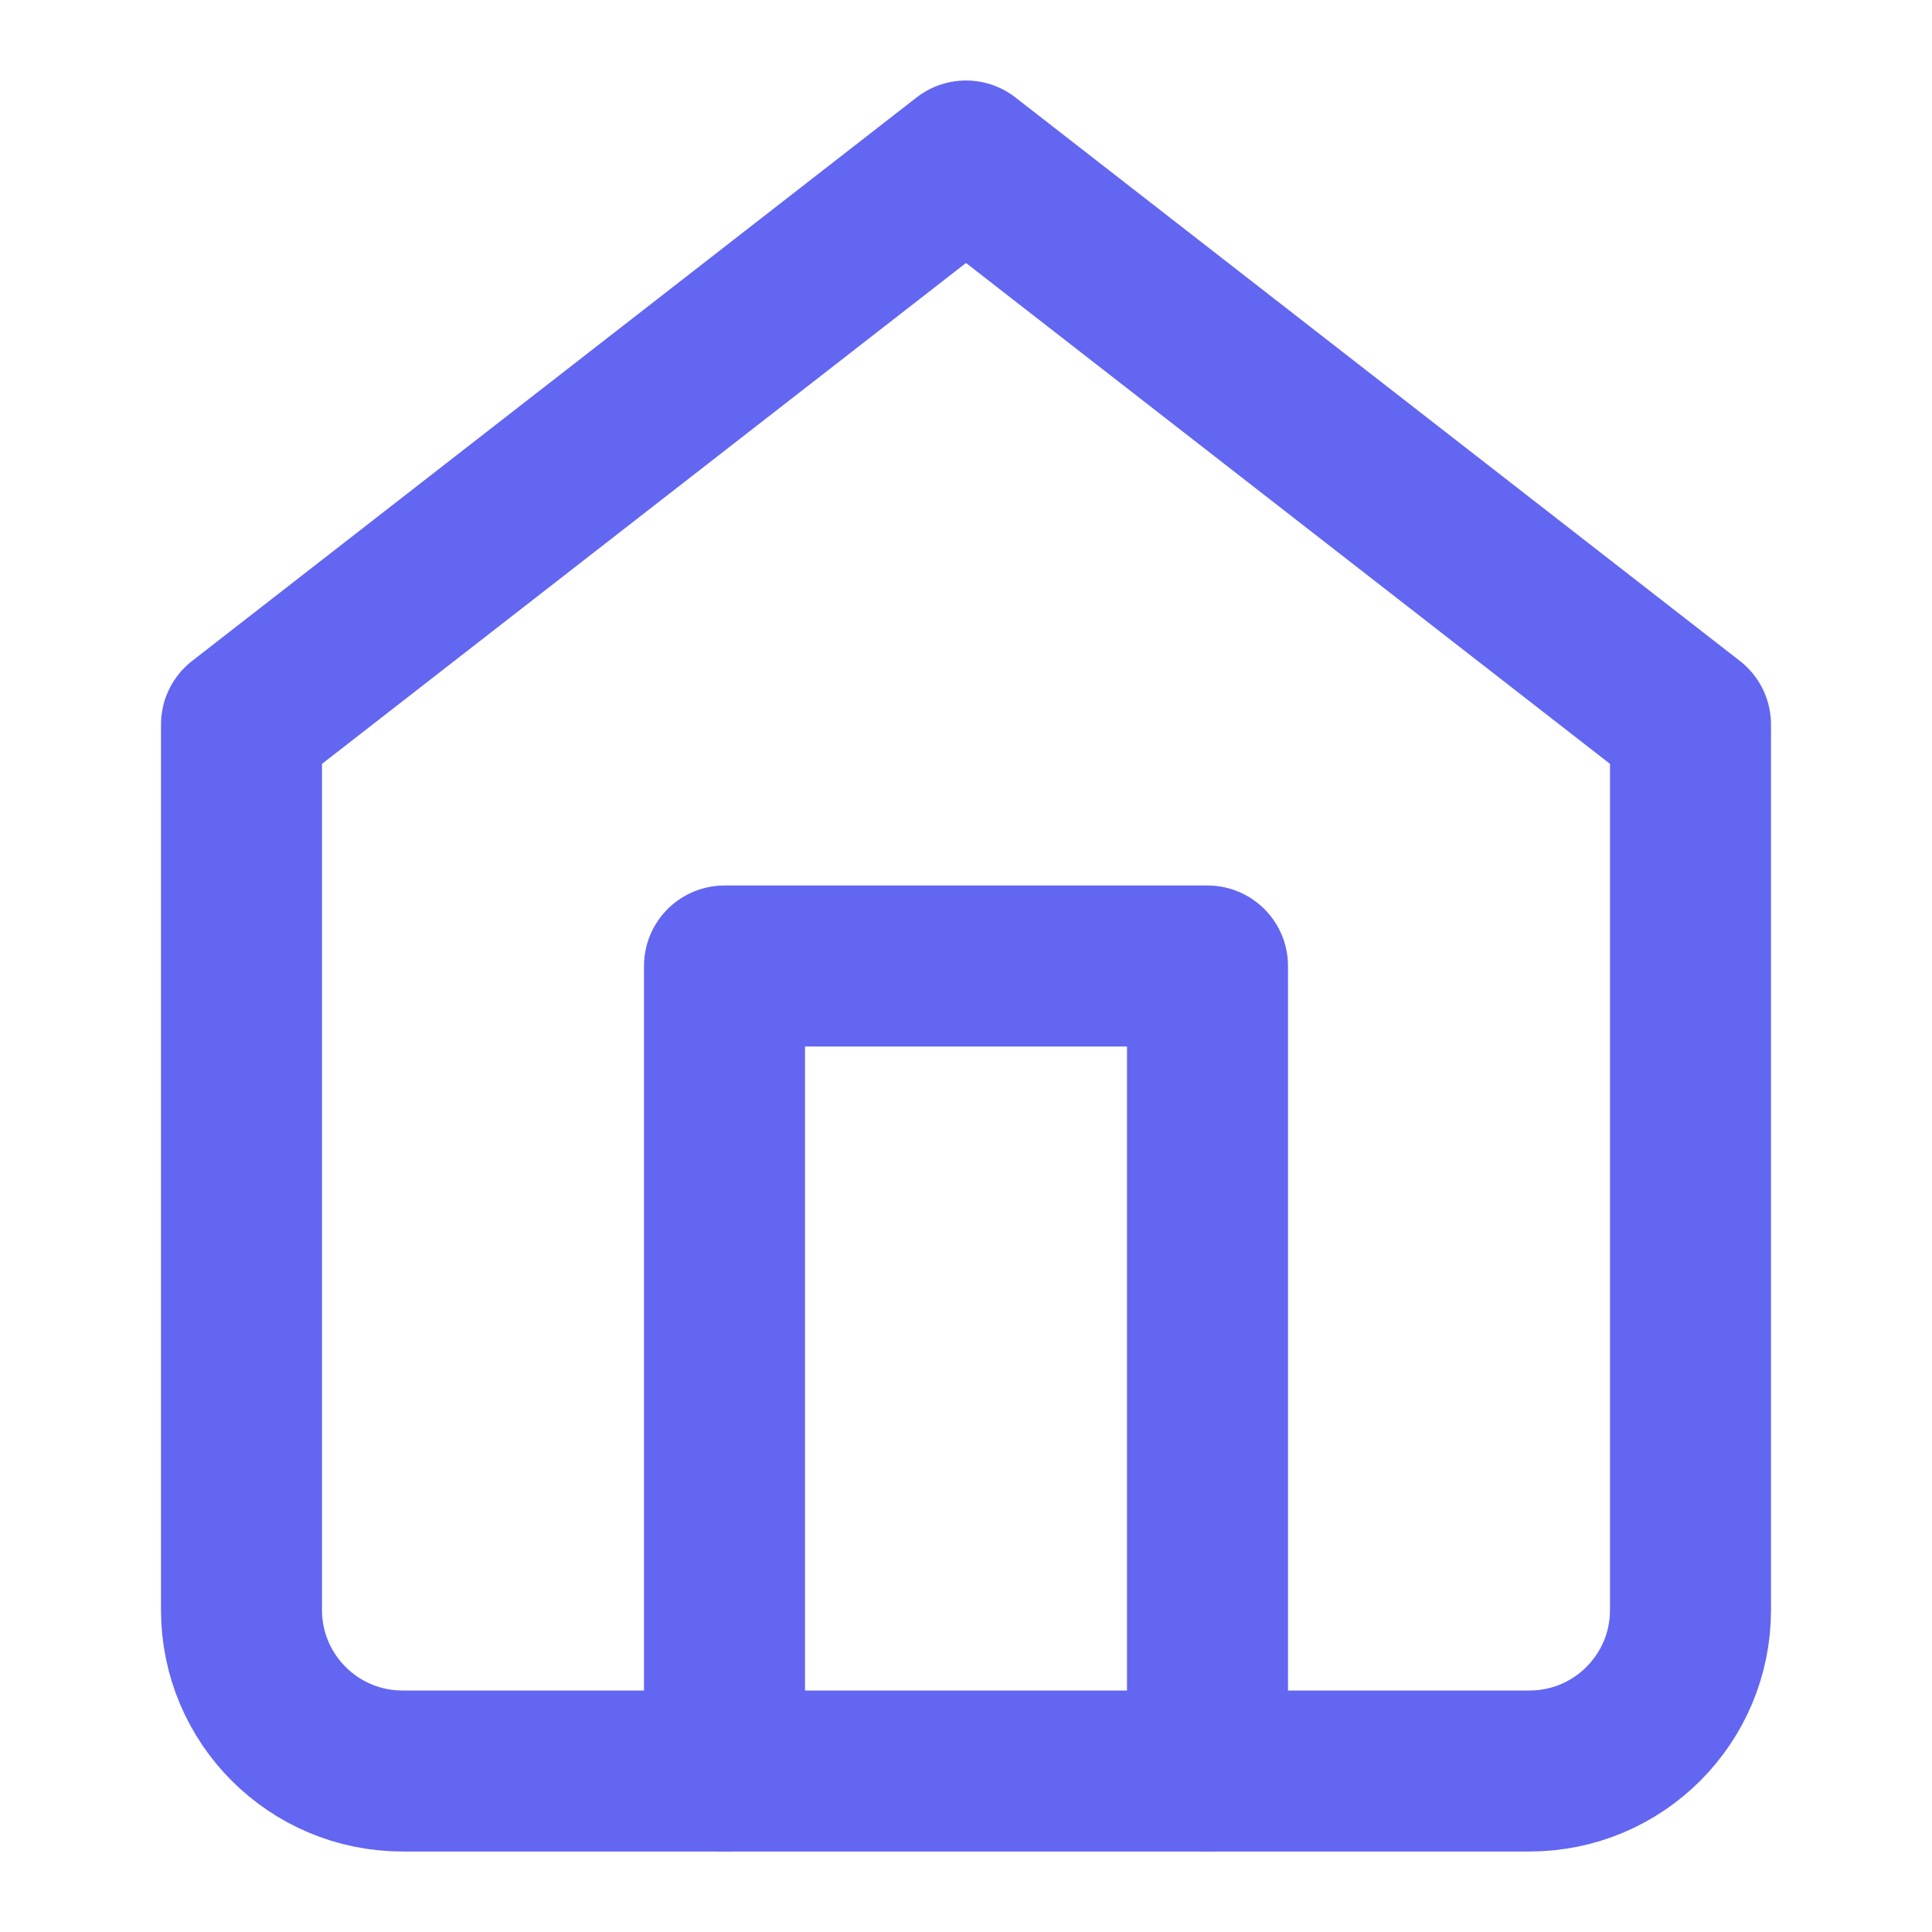
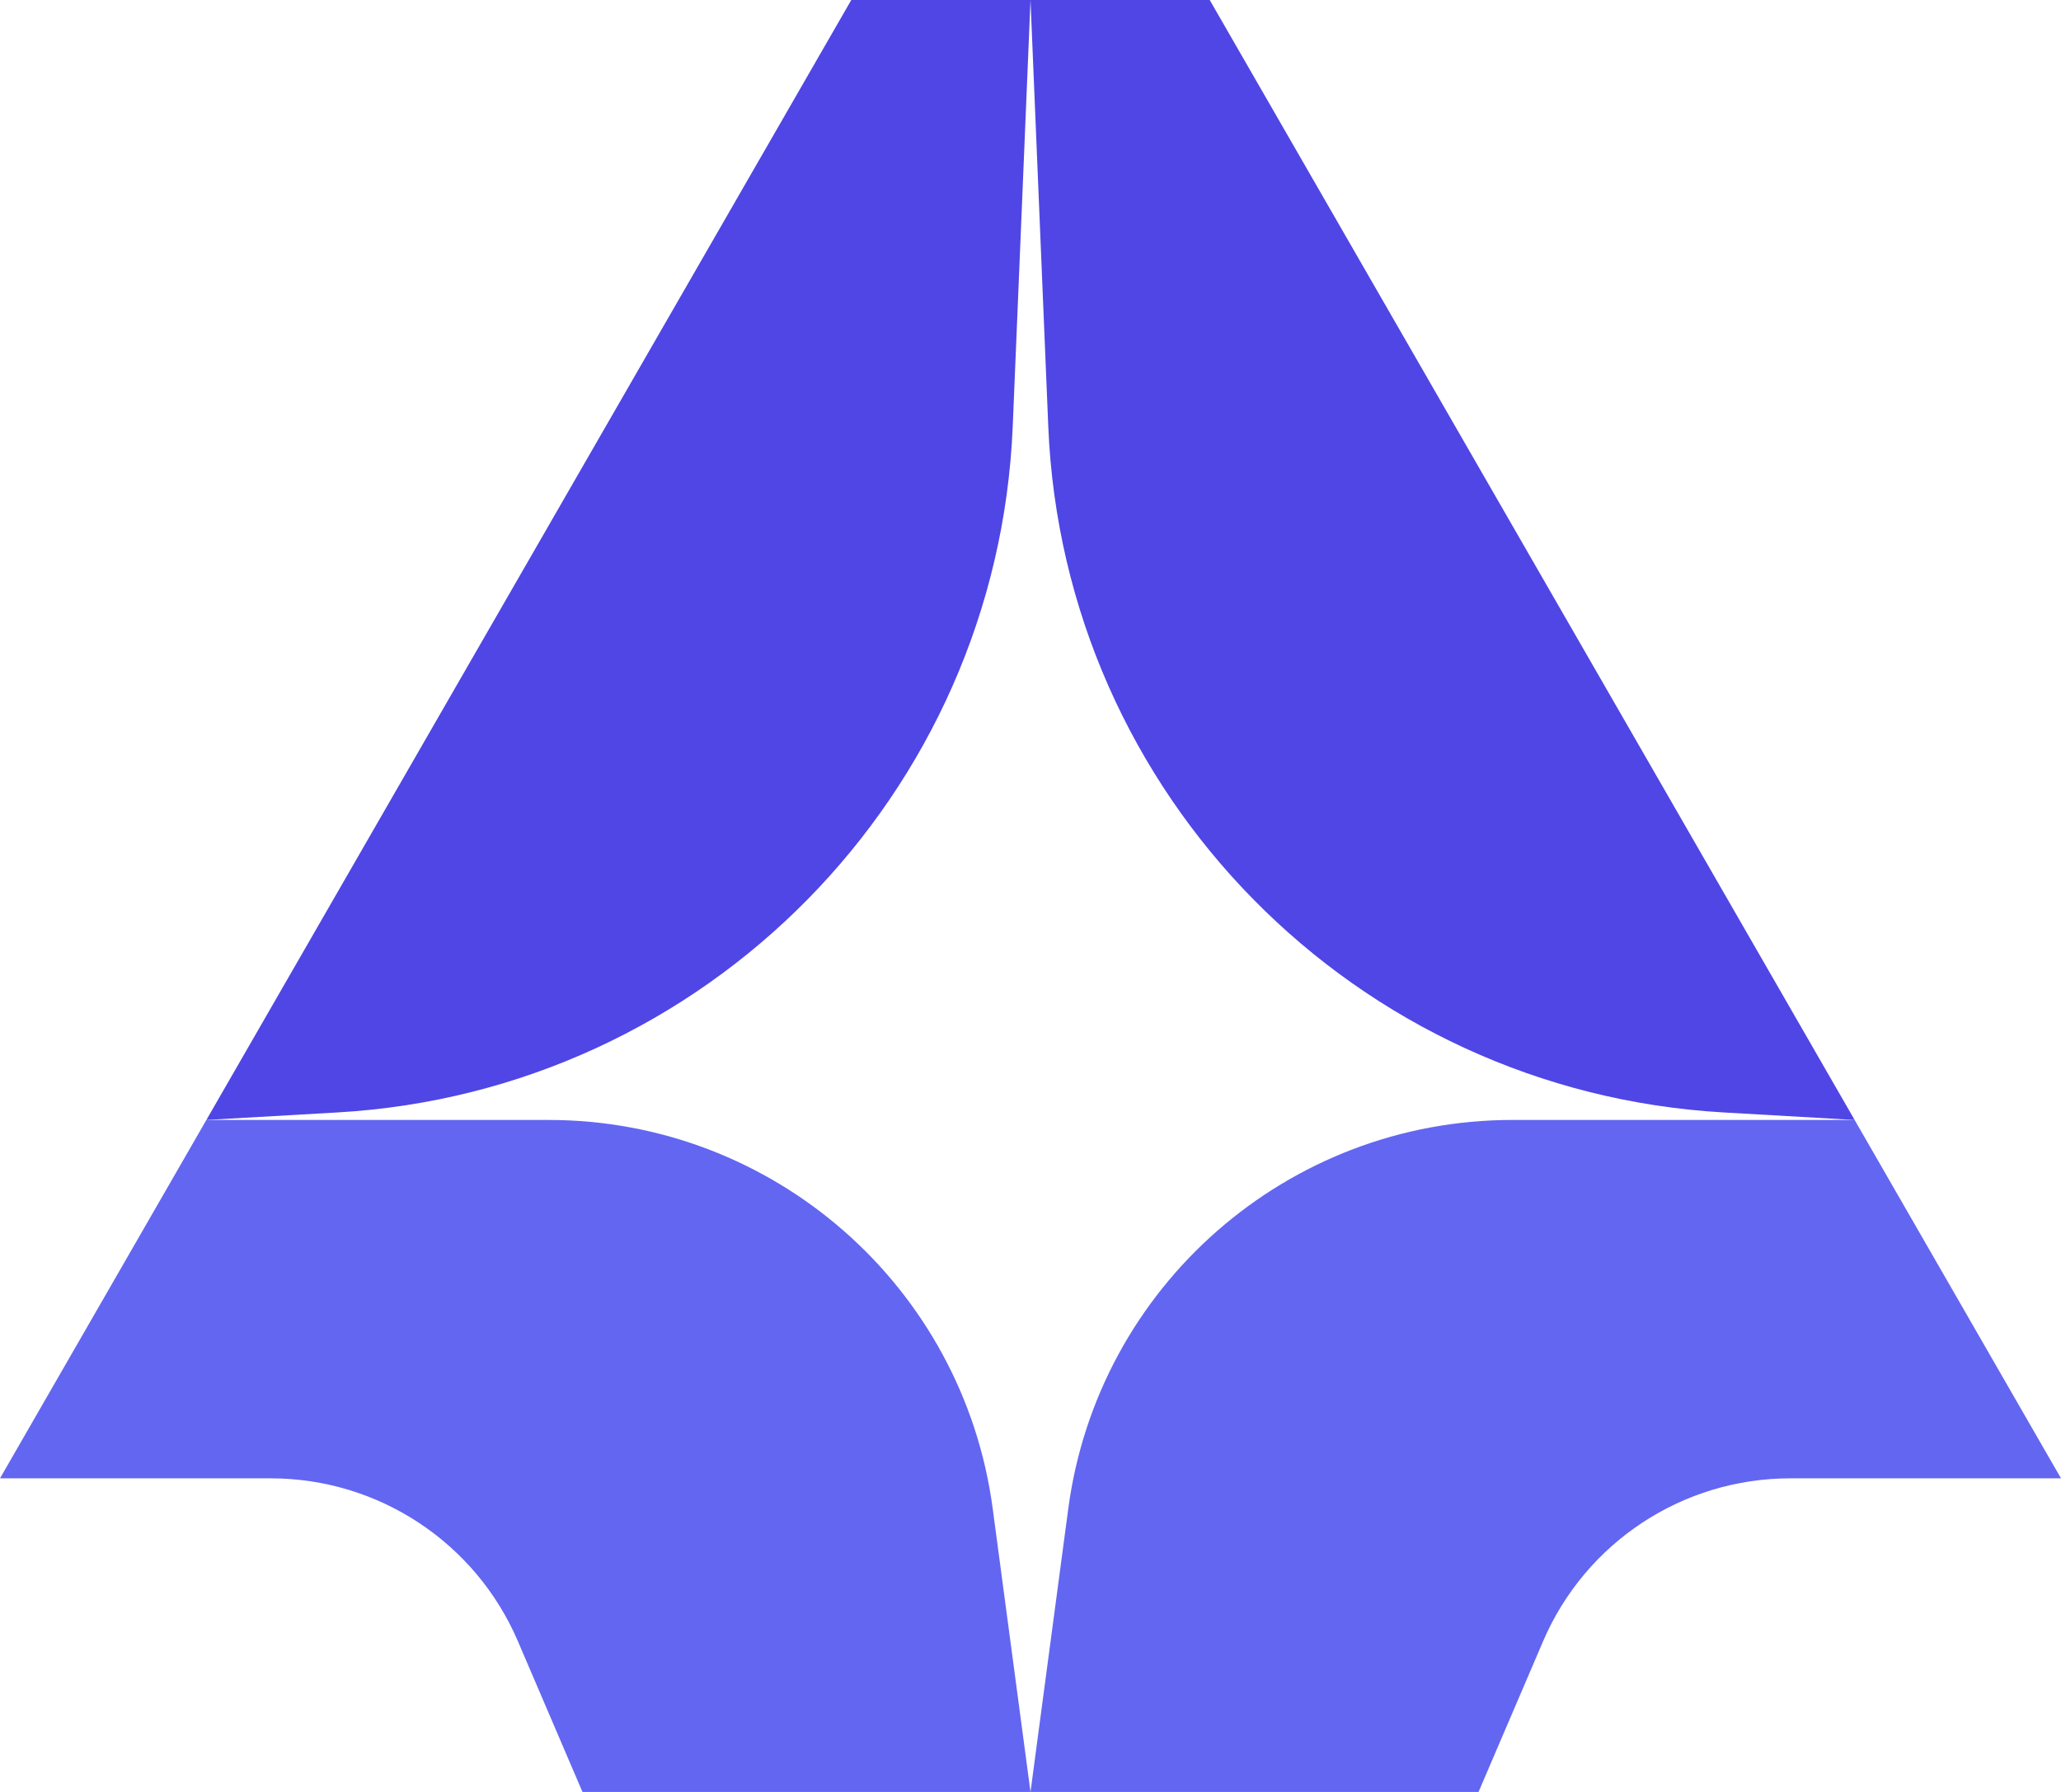
- <svg xmlns="http://www.w3.org/2000/svg" width="32" height="32" viewBox="0 0 24 24" fill="none" stroke="#6366f1" stroke-width="2" stroke-linecap="round" stroke-linejoin="round">
-   <path d="M3 9l9-7 9 7v11a2 2 0 0 1-2 2H5a2 2 0 0 1-2-2z" />
-   <path d="M9 22V12h6v10" />
+ <svg xmlns="http://www.w3.org/2000/svg" data-logo="logo" viewBox="0 0 46 40">
+   <g style="opacity: 1;" id="logogram" transform="translate(0, 0) rotate(0)">
+     <path d="M0 33L4.606 25H12.245C17.257 25 21.495 28.71 22.157 33.678L23 40H13L11.559 36.636C10.613 34.43 8.444 33 6.044 33H0Z" fill="#6366F1" />
+     <path d="M46 33L41.394 25H33.755C28.743 25 24.505 28.71 23.843 33.678L23 40H33L34.441 36.636C35.387 34.43 37.556 33 39.956 33H46Z" fill="#6366F1" />
+     <path d="M4.606 25L19 0H23L22.603 9.524C22.261 17.741 15.745 24.36 7.535 24.832L4.606 25Z" fill="#4F46E5" />
+     <path d="M41.394 25L27 0H23L23.397 9.524C23.739 17.741 30.255 24.36 38.465 24.832L41.394 25Z" fill="#4F46E5" />
+   </g>
+   <g style="opacity: 1;" id="logotype" transform="translate(46, 20)" />
</svg>
